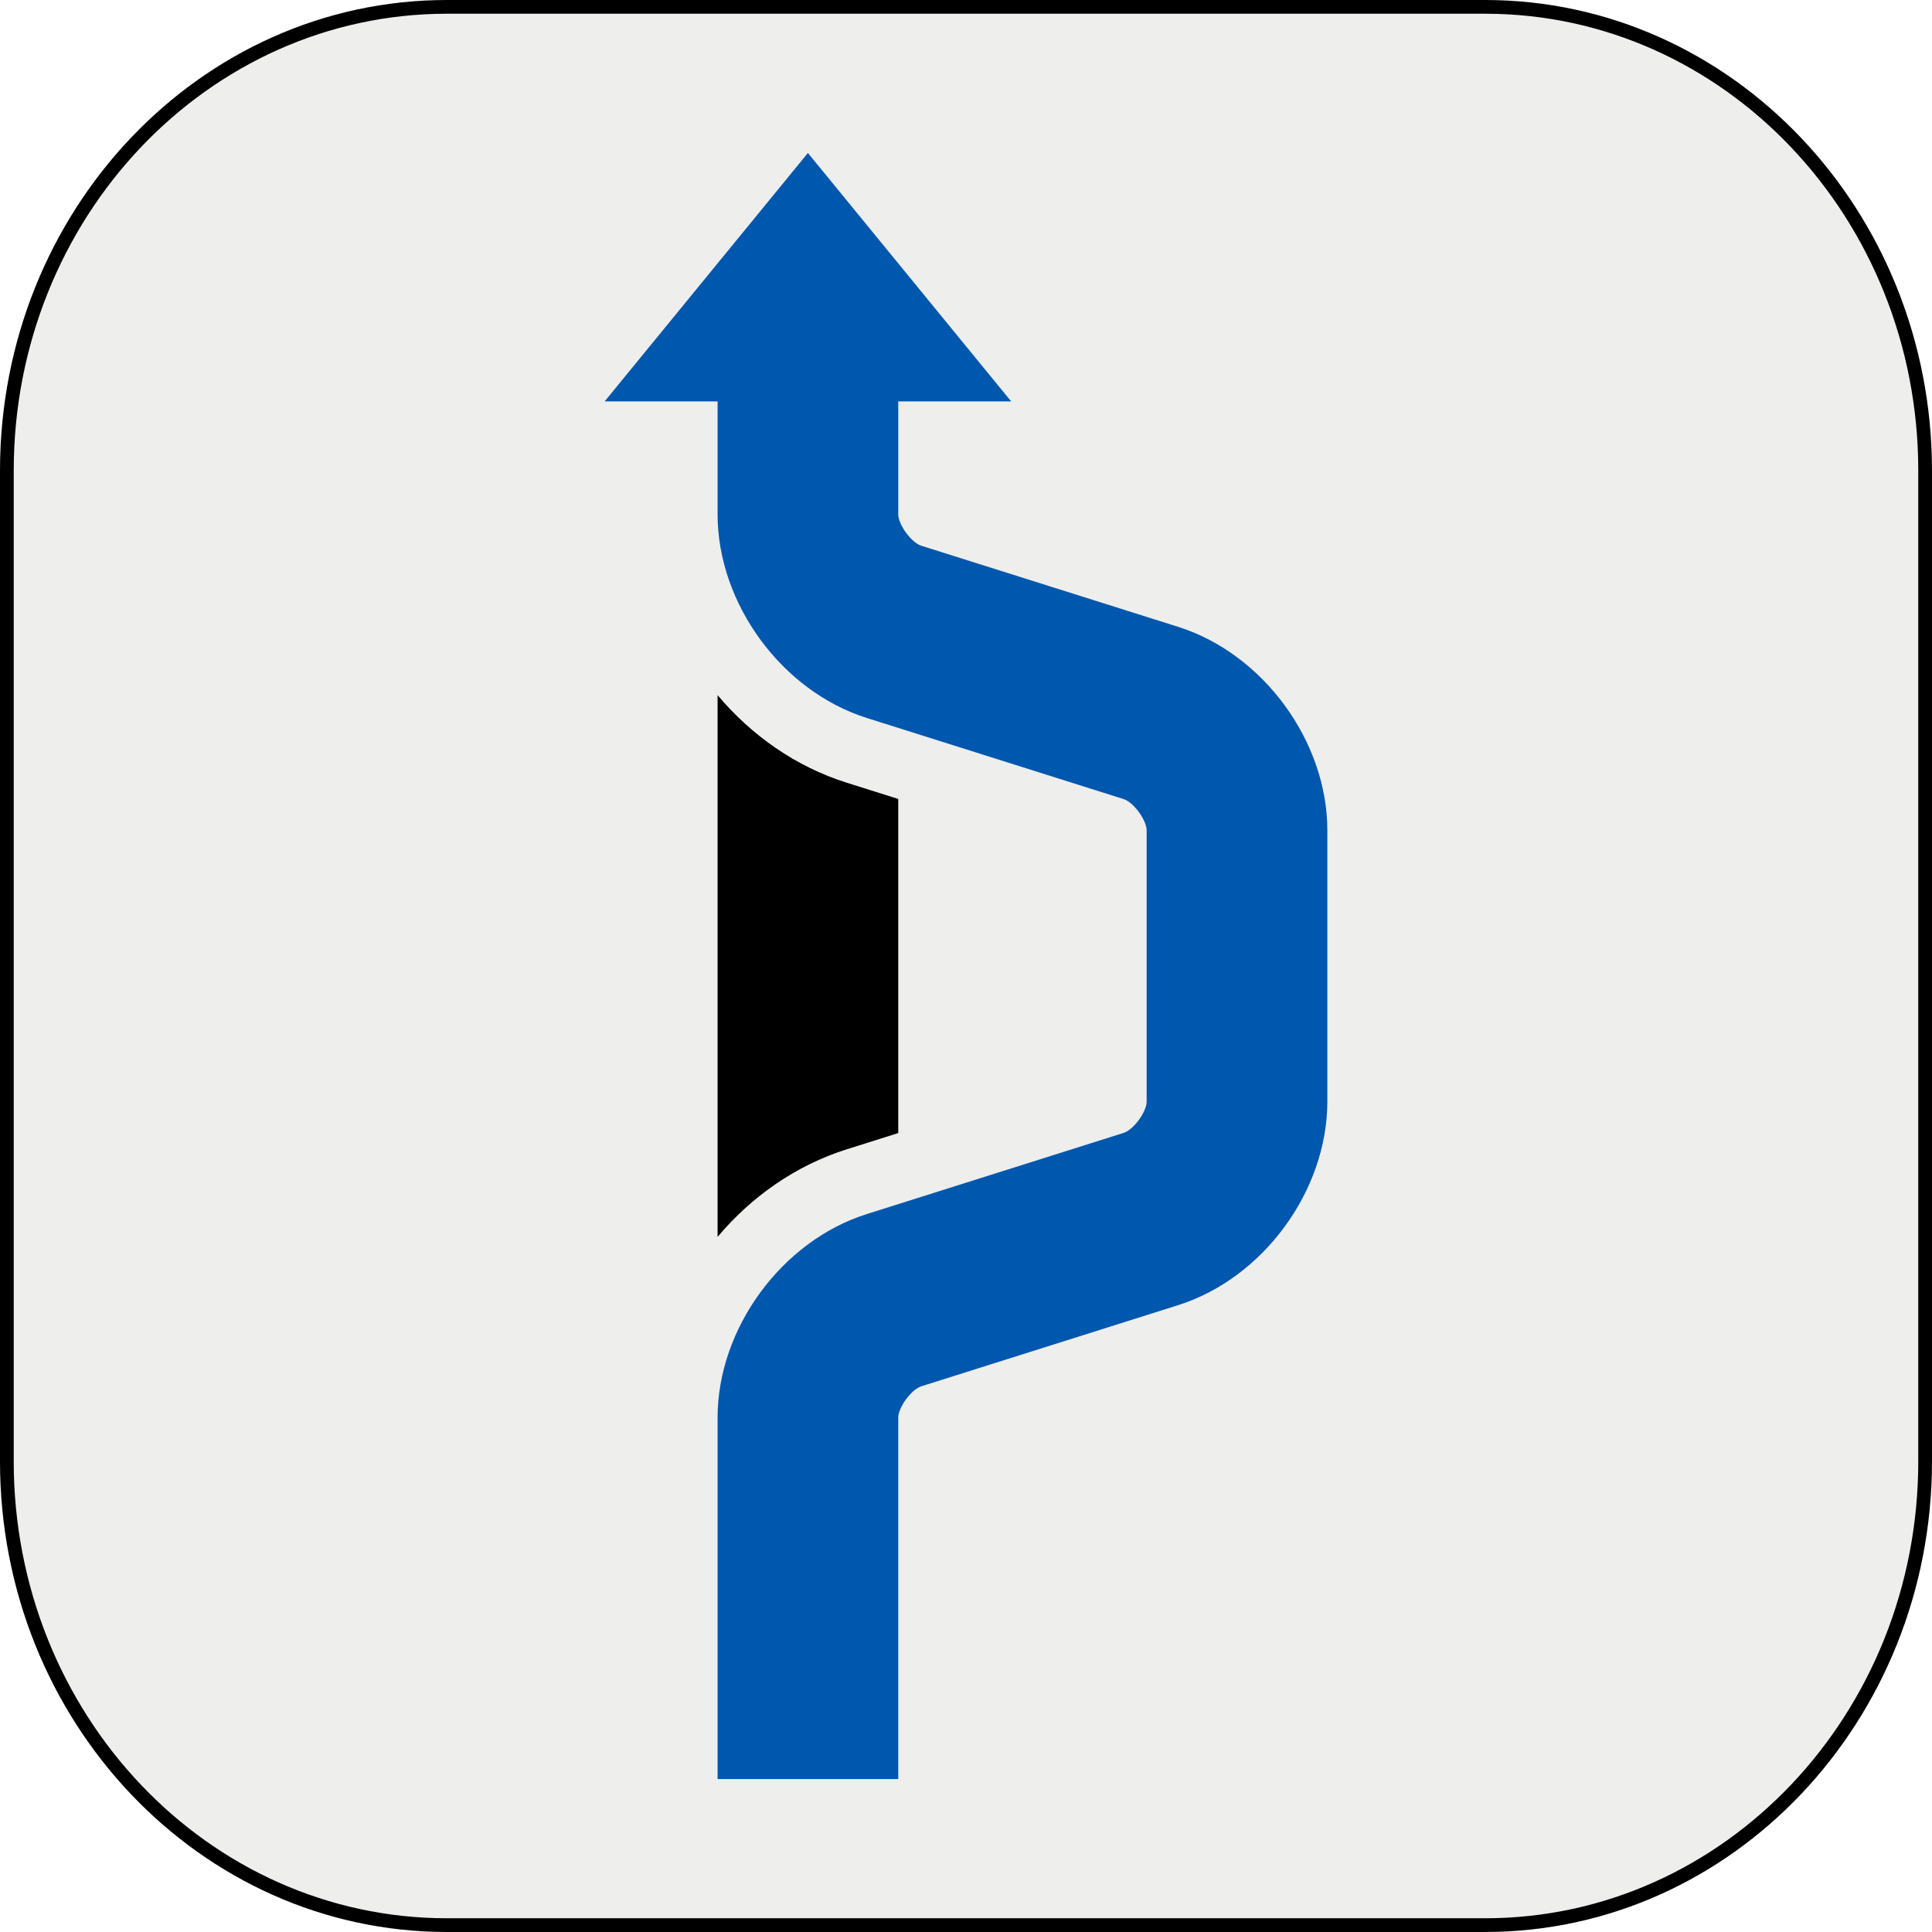
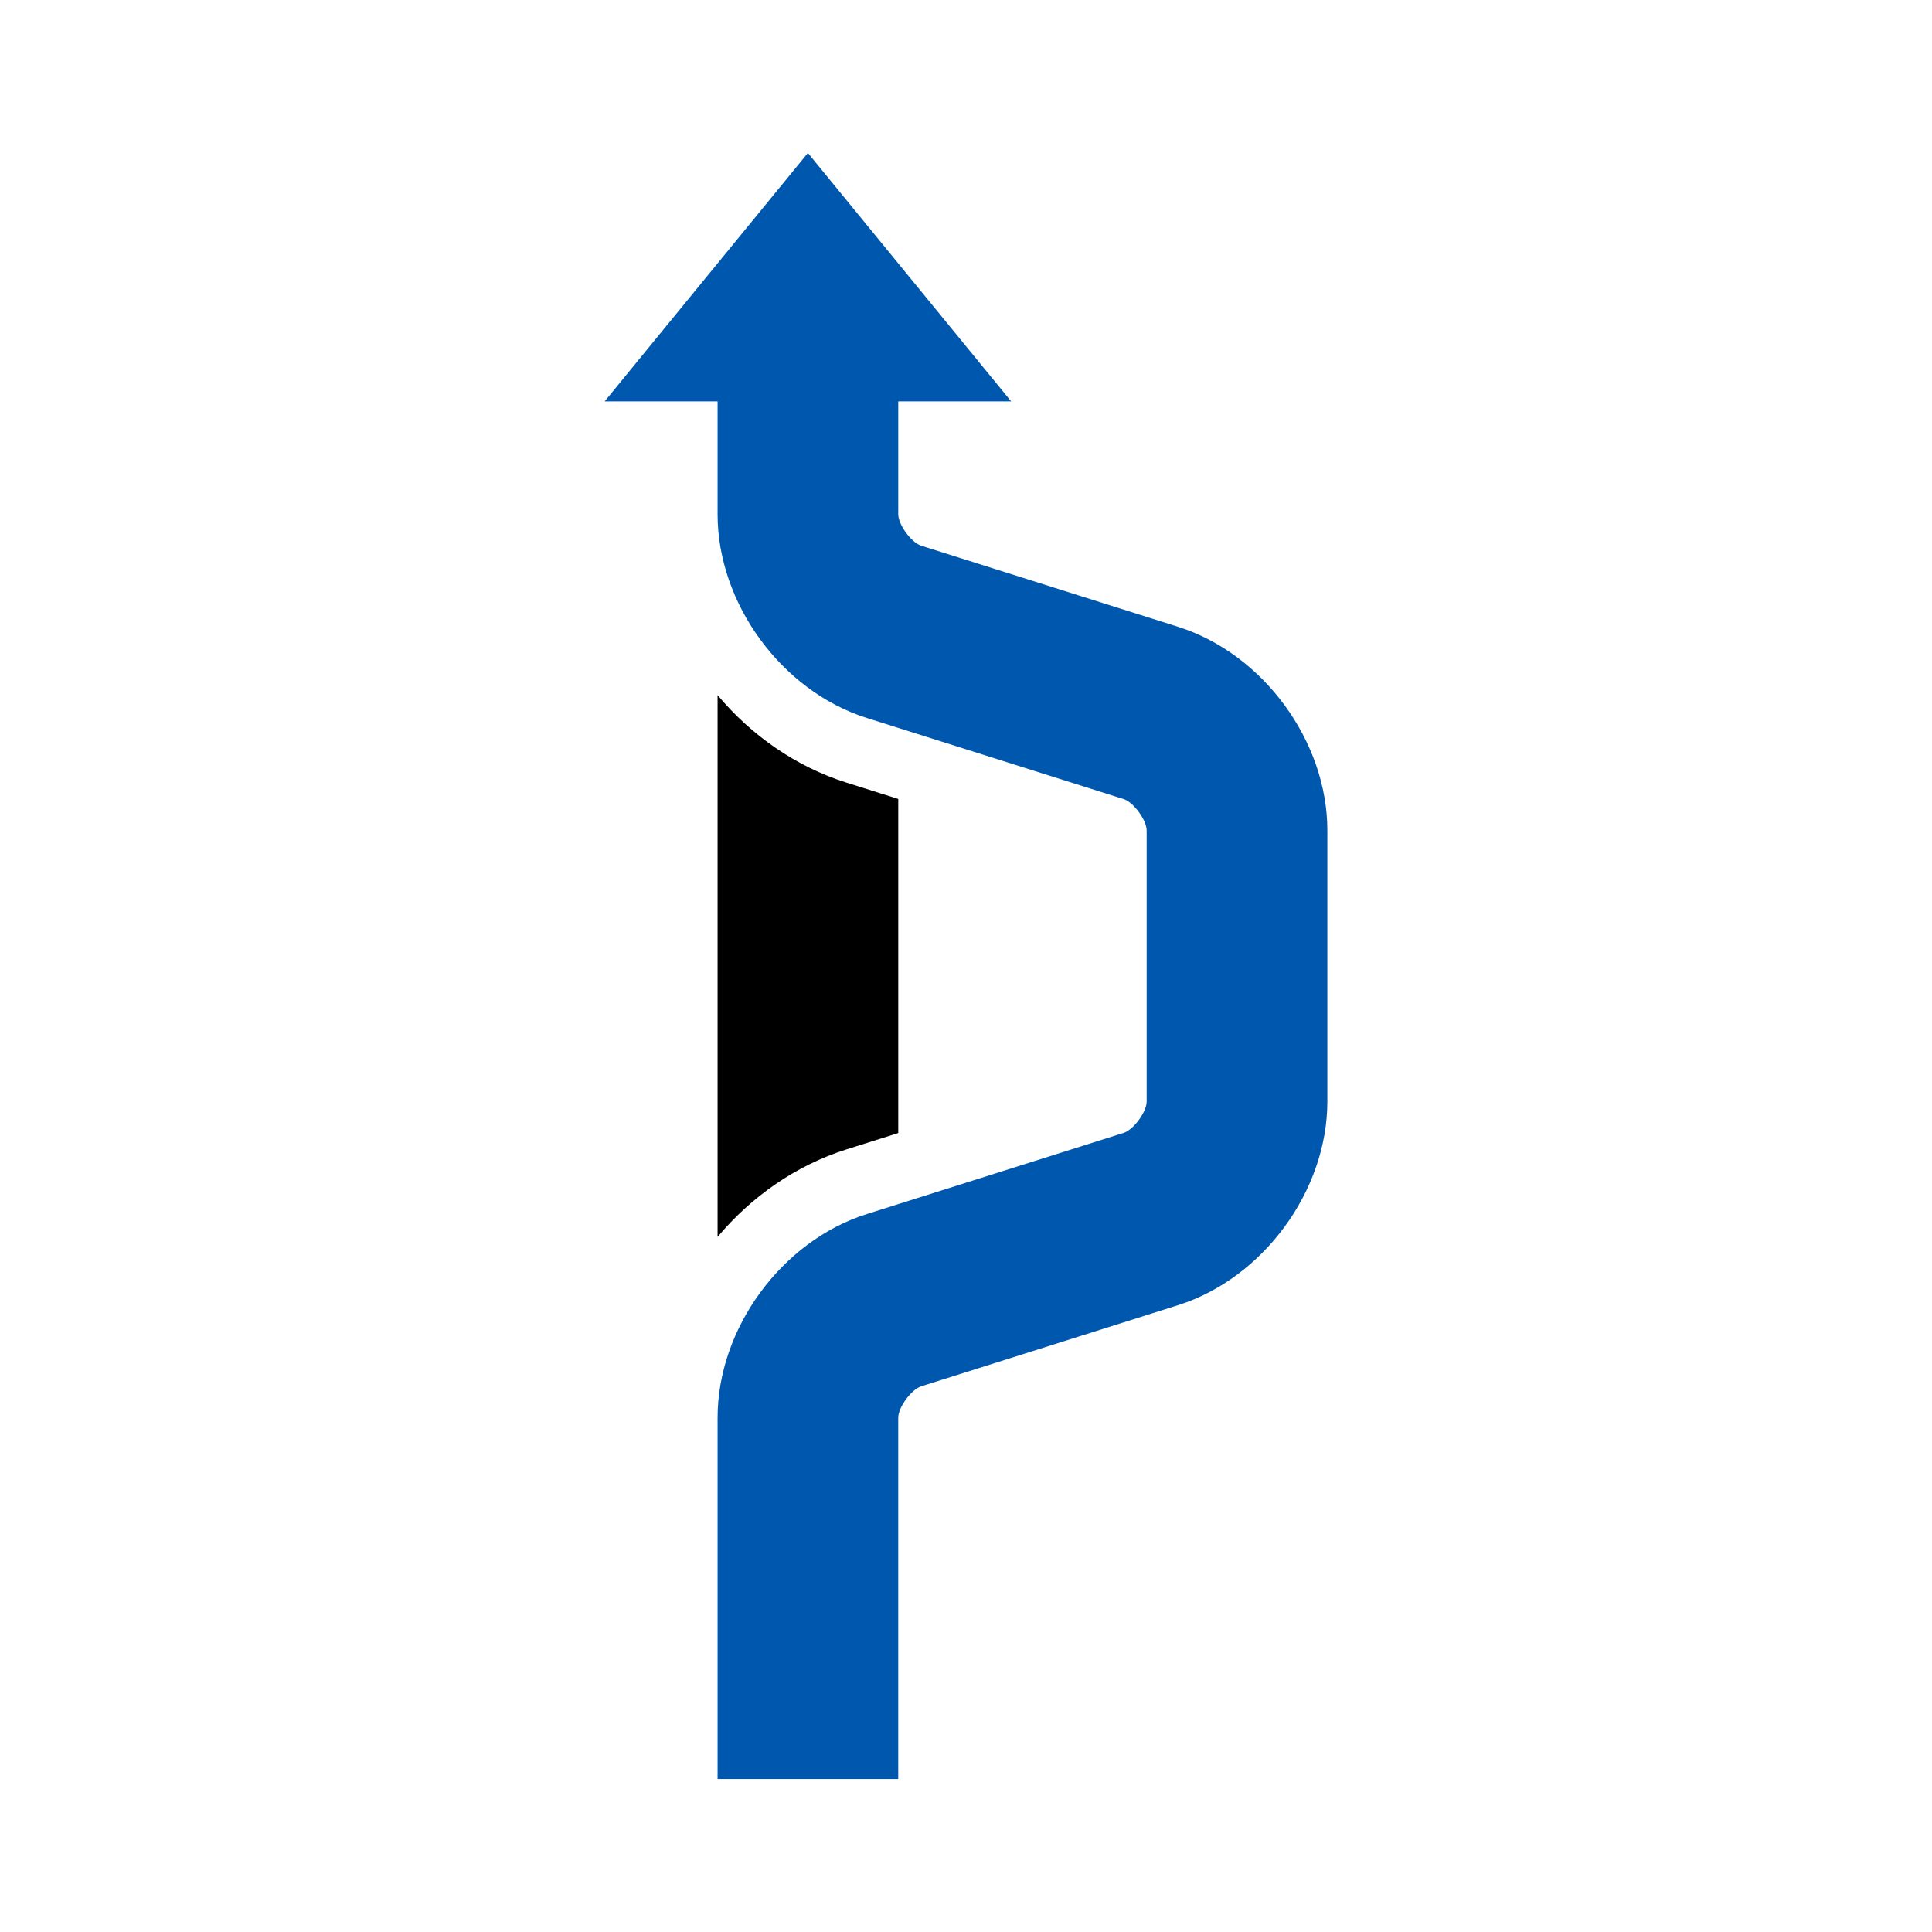
- <svg xmlns="http://www.w3.org/2000/svg" xmlns:xlink="http://www.w3.org/1999/xlink" version="1.1" id="Layer_1" x="0px" y="0px" width="140" height="140" viewBox="0 0 140 140" enable-background="new 0 0 44.445 100" xml:space="preserve">
+ <svg xmlns="http://www.w3.org/2000/svg" xmlns:xlink="http://www.w3.org/1999/xlink" version="1.1" id="Layer_1" x="0px" y="0px" width="48" height="48" viewBox="0 0 140 140" enable-background="new 0 0 44.445 100" xml:space="preserve">
  <defs id="defs9">
    <radialGradient xlink:href="#linearGradient5441" id="radialGradient5447" cx="89.668" cy="-50.425" fx="89.668" fy="-50.425" r="37.628" gradientTransform="matrix(0.01346767,-0.658633,0.9671269,0.01977575,137.2276,9.630293)" gradientUnits="userSpaceOnUse" />
    <linearGradient id="linearGradient5441">
      <stop style="stop-color:#eeeeec;stop-opacity:0.503;" offset="0" id="stop5443" />
      <stop style="stop-color:#eeeeec;stop-opacity:0;" offset="1" id="stop5445" />
    </linearGradient>
-     <filter color-interpolation-filters="sRGB" id="filter5453">
-       <feGaussianBlur stdDeviation="0.6" id="feGaussianBlur5455" />
-     </filter>
    <radialGradient r="37.628" fy="-50.425" fx="89.668" cy="-50.425" cx="89.668" gradientTransform="matrix(0.01346767,-0.658633,0.9671269,0.01977575,137.2276,9.630293)" gradientUnits="userSpaceOnUse" id="radialGradient3032" xlink:href="#linearGradient5441" />
  </defs>
-   <rect style="fill:#eeeeec;fill-opacity:1;stroke:#000000;stroke-width:0.995;stroke-linecap:round;stroke-linejoin:round;stroke-miterlimit:4;stroke-opacity:1;stroke-dasharray:none;stroke-dashoffset:0" id="rect3934-6" width="139.005" height="139.005" x="0.497" y="0.497" rx="31.889" ry="33.613" />
  <g id="g3081" transform="matrix(0.9205509,0,0,0.9205509,11.08475,11.08475)">
    <path style="fill:#0057ae" id="path3" d="M 80.696,37.3 60.476,30.916 C 59.7,30.669 58.667,29.261 58.667,28.445 v -8.89 H 67.555 L 51.555,0 l -16,19.555 h 8.89 v 8.89 c 0,7.025 5.052,13.919 11.75,16.032 l 20.219,6.386 c 0.777,0.247 1.807,1.654 1.807,2.47 v 21.334 c 0,0.818 -1.03,2.223 -1.811,2.47 l -20.211,6.387 C 49.497,85.636 44.445,92.53 44.445,99.555 V 128 H 58.666 V 99.555 c 0,-0.815 1.033,-2.223 1.814,-2.47 l 20.211,-6.385 C 87.39,88.585 92.445,81.693 92.445,74.666 V 53.334 c 0,-7.027 -5.053,-13.919 -11.749,-16.033 z" />
    <path id="path5" d="M 58.667,77.149 V 50.851 l -4.077,-1.286 C 50.6,48.305 47.103,45.844 44.445,42.679 V 85.325 c 2.659,-3.168 6.157,-5.628 10.147,-6.889 l 4.076,-1.286 z" />
  </g>
</svg>
